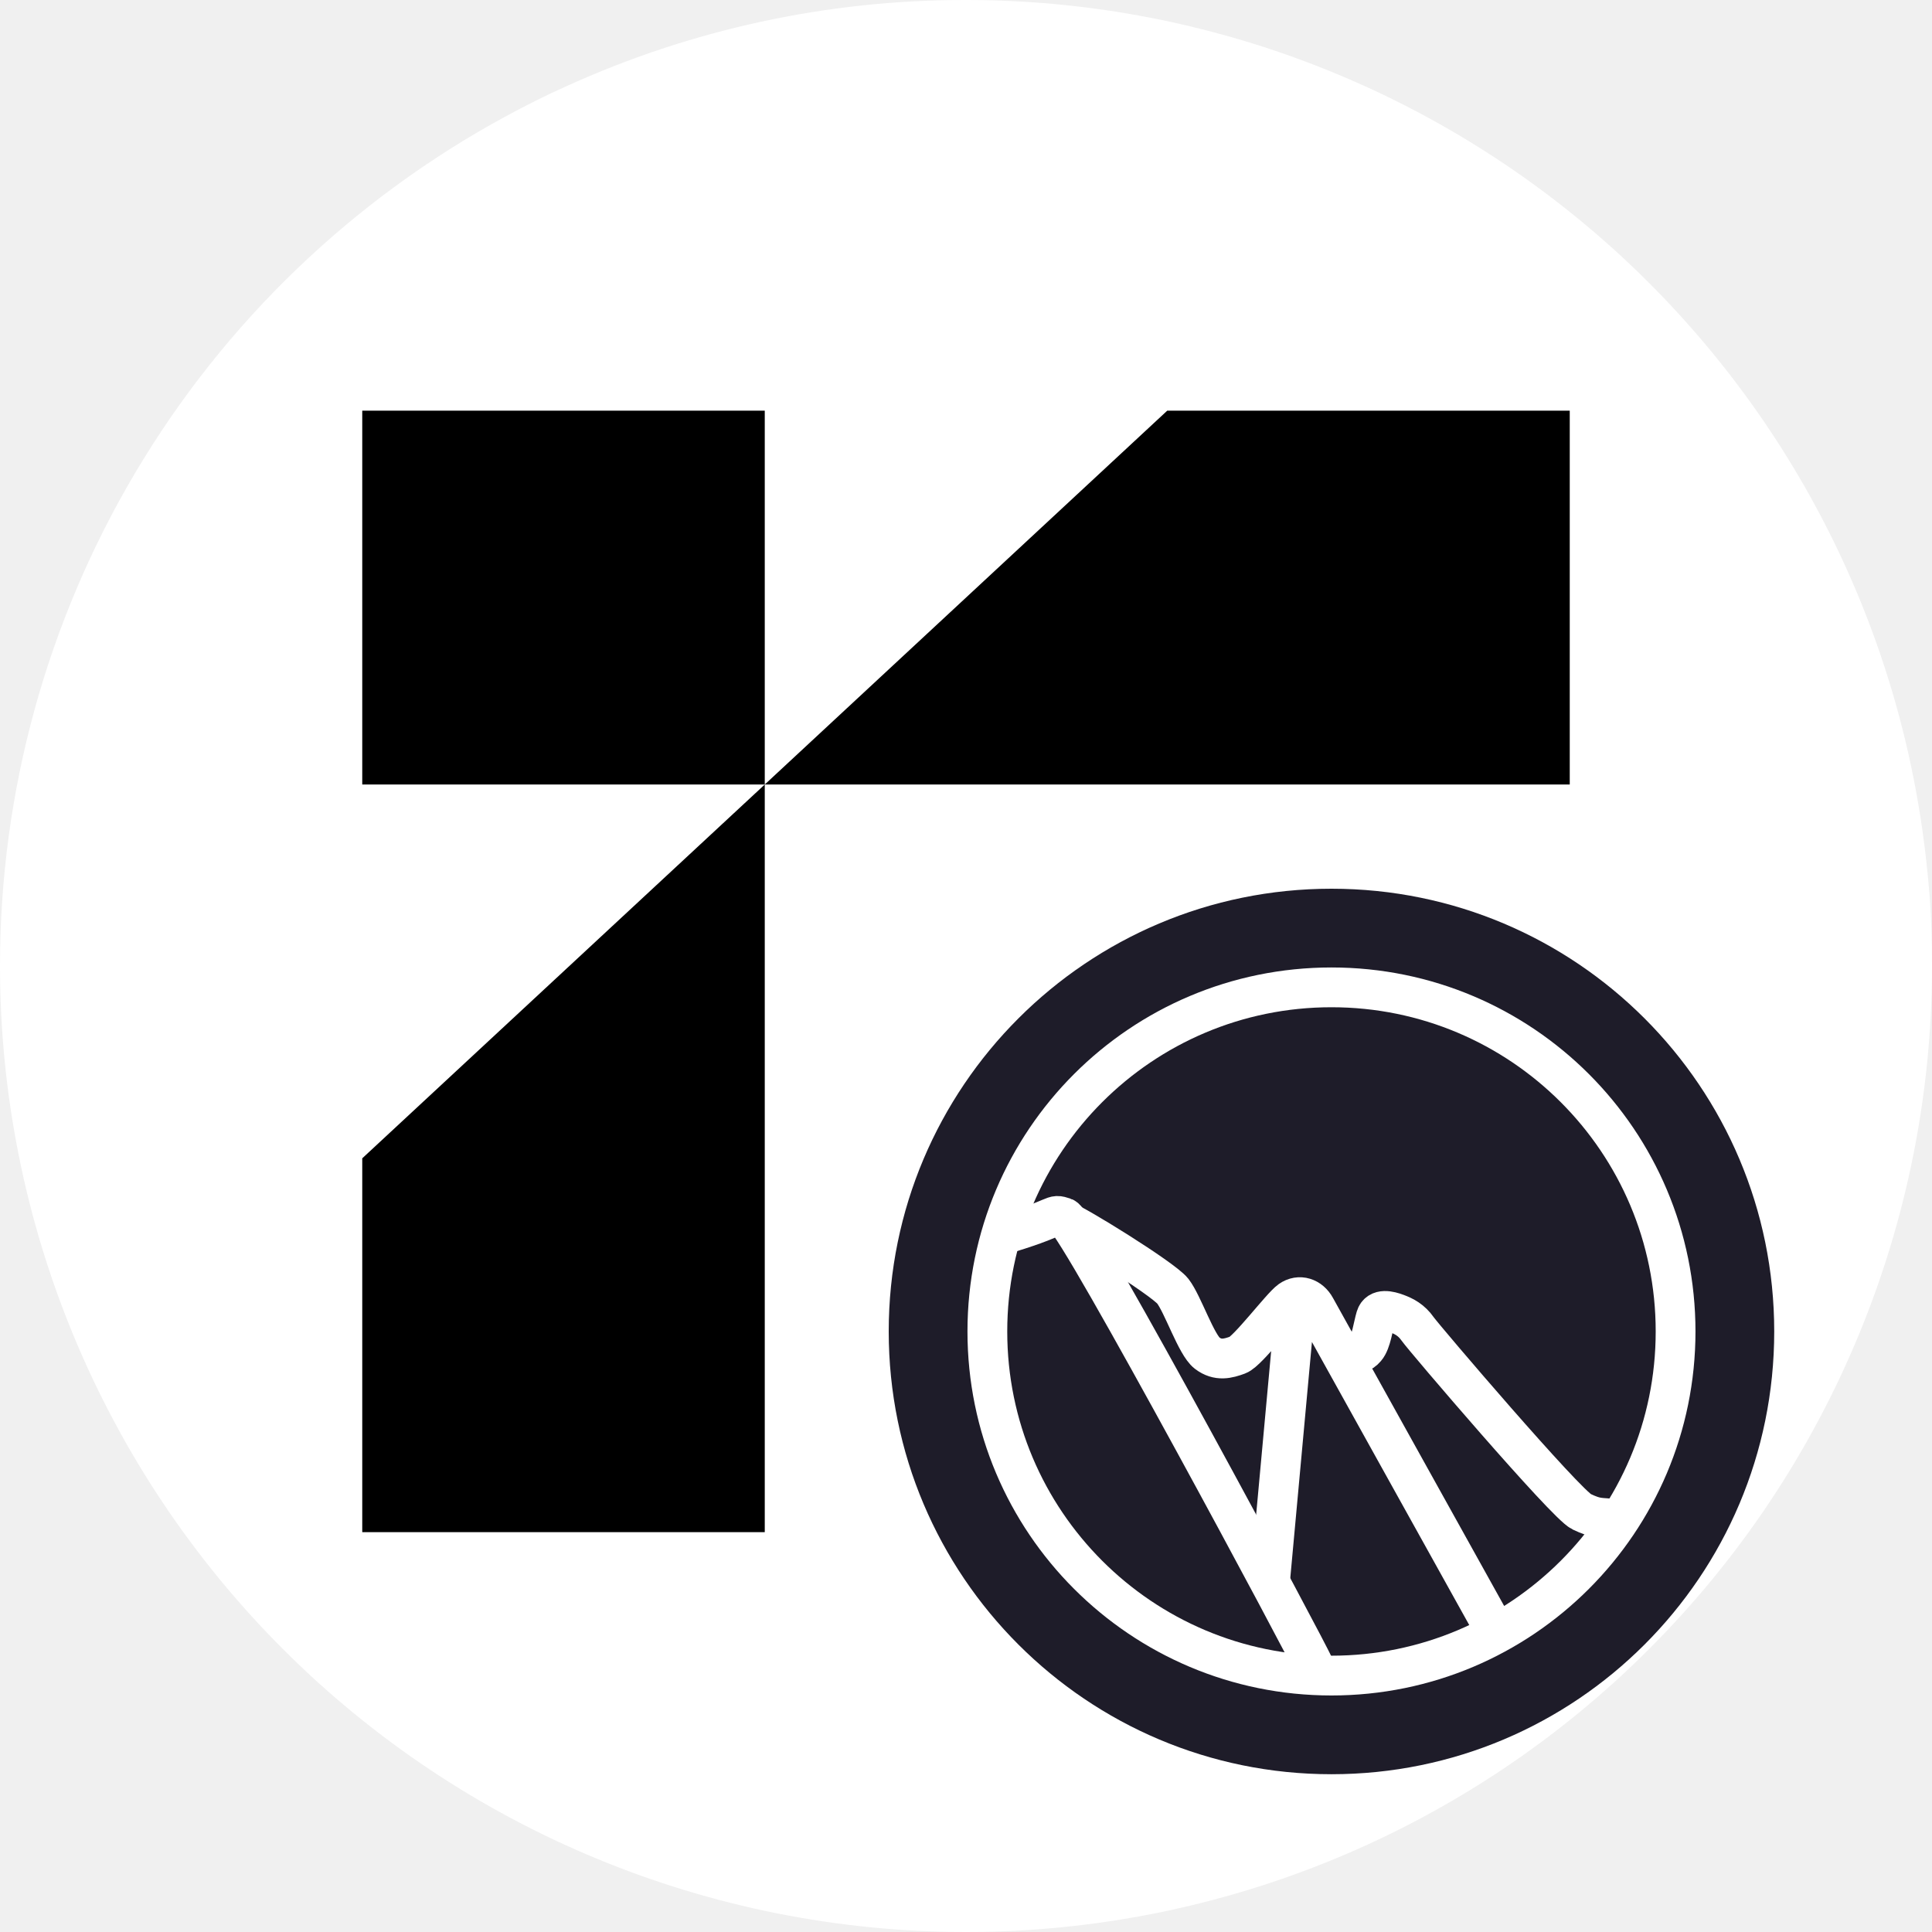
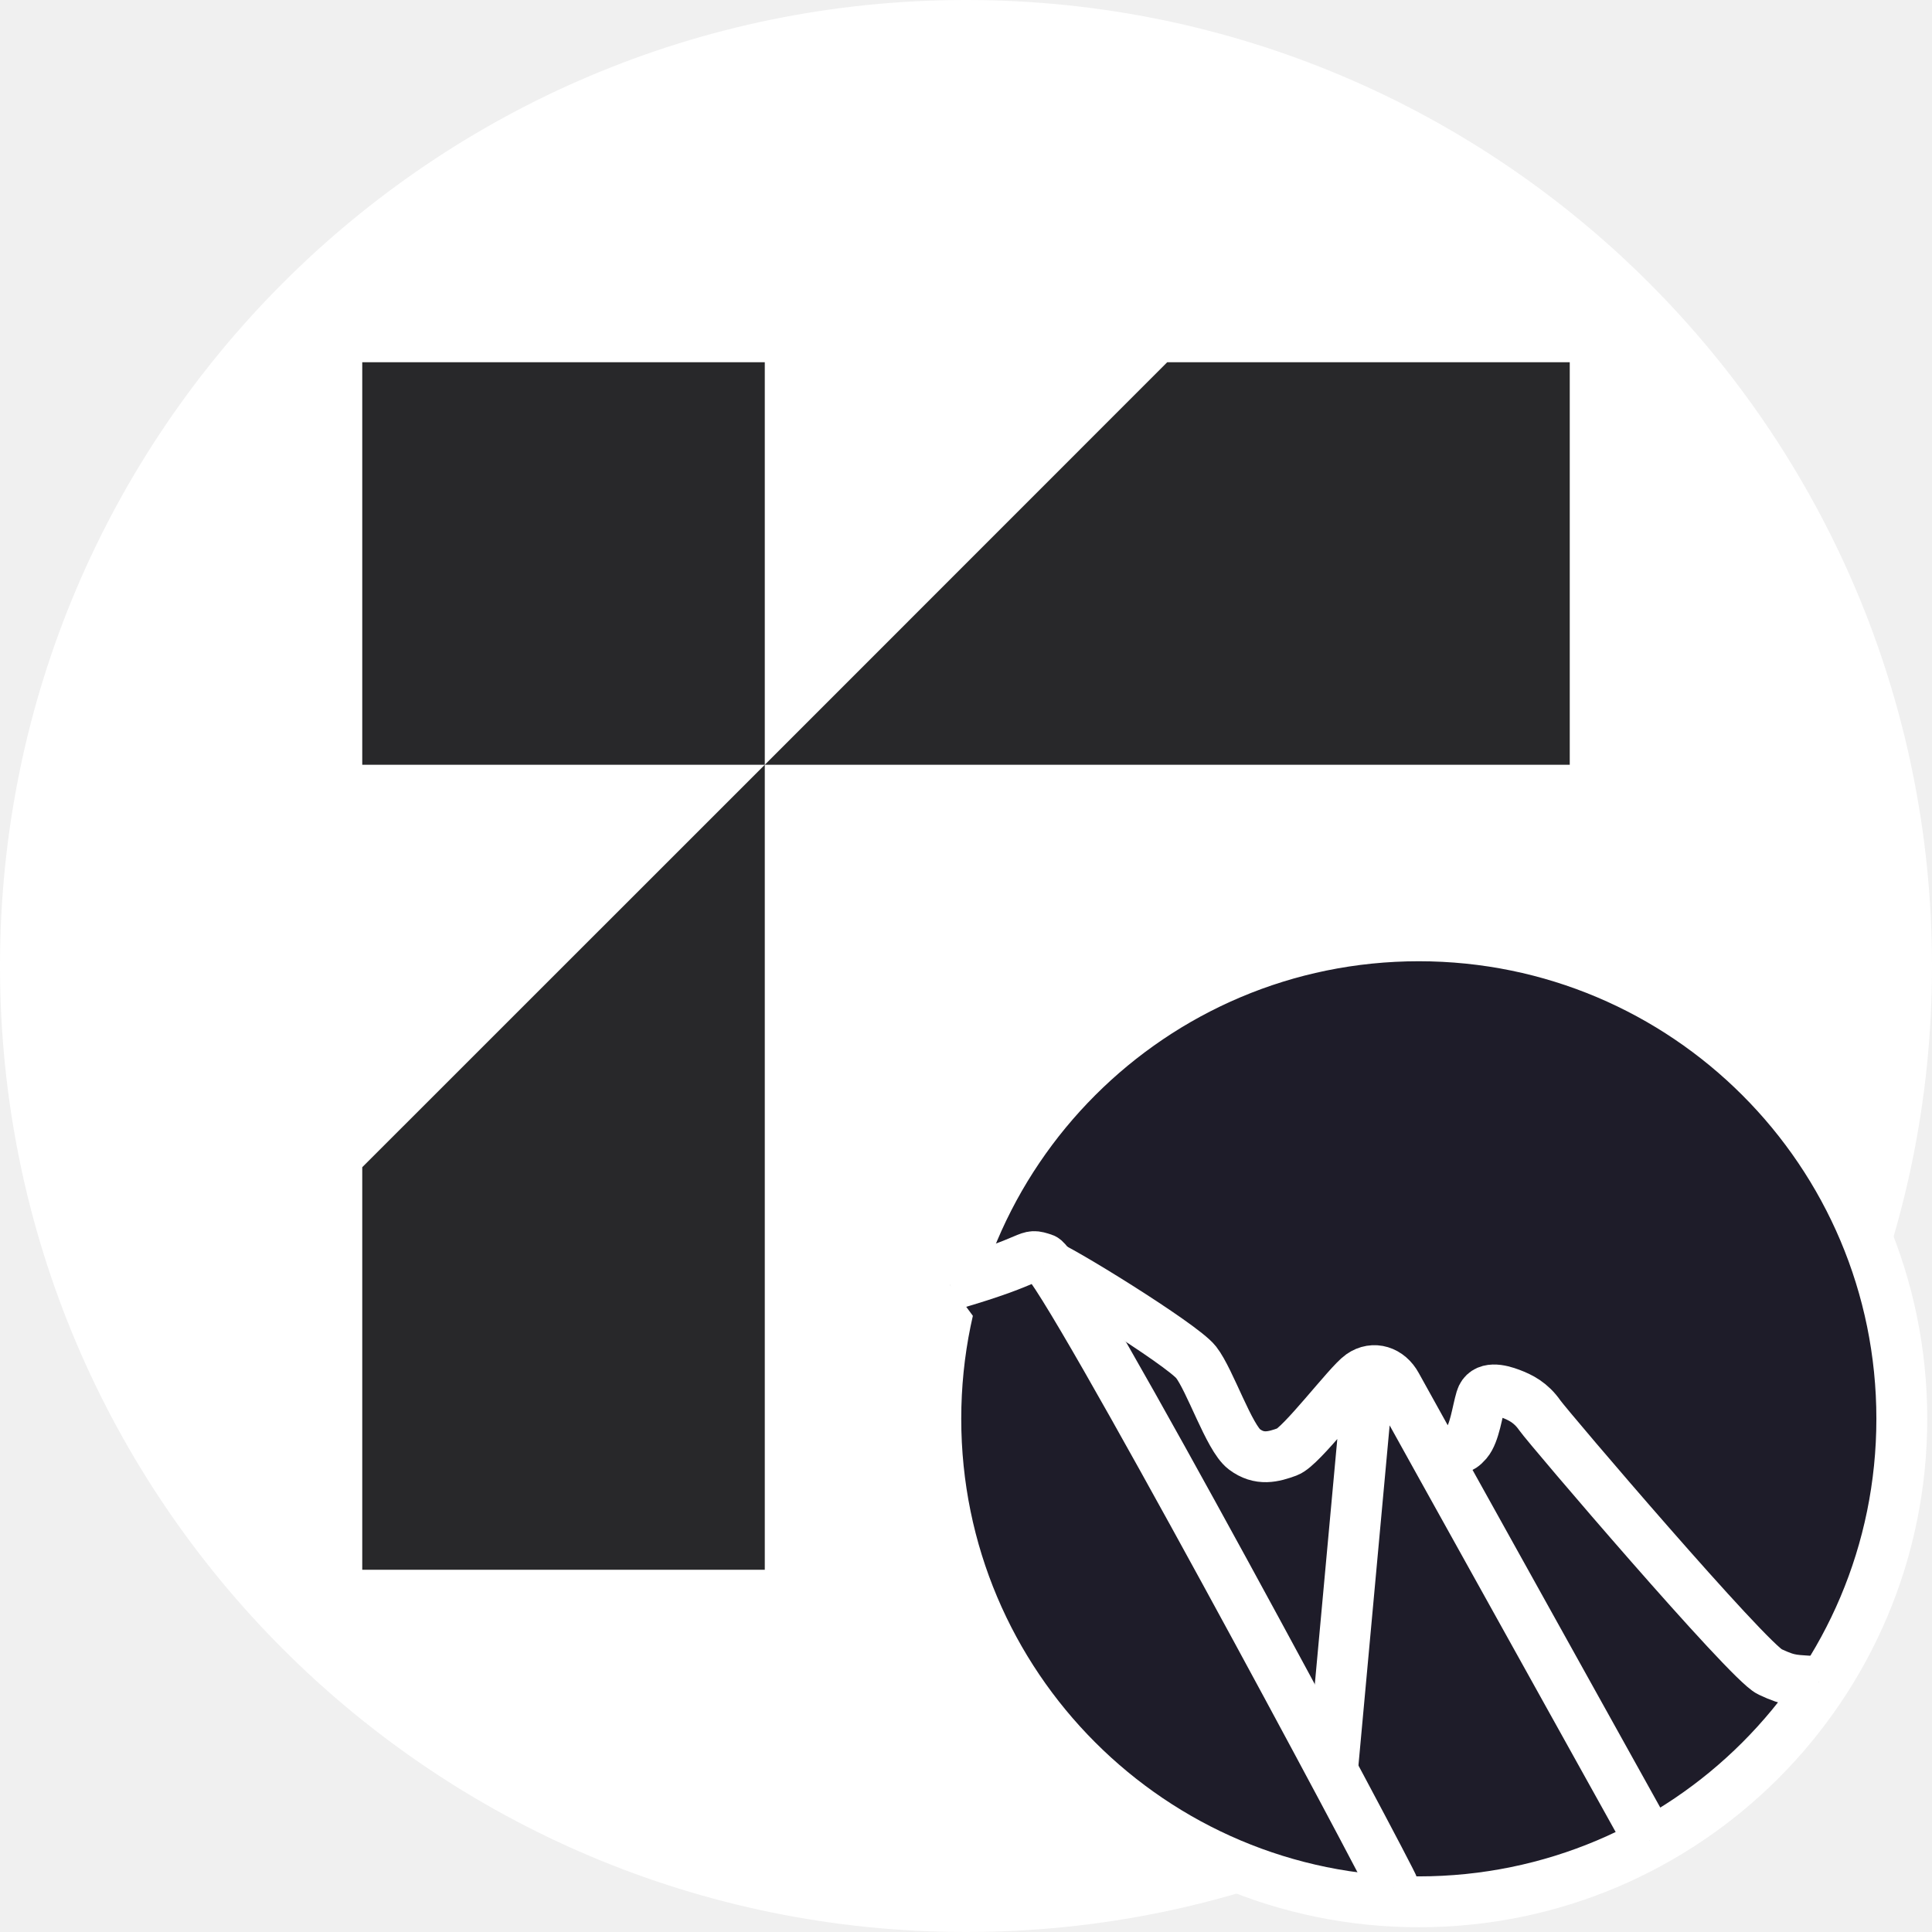
- <svg xmlns="http://www.w3.org/2000/svg" fill="none" viewBox="0 0 600 600">
-   <path fill="#fff" d="M600 299.97a300.06 300.06 0 0 1-87.859 212.153A299.94 299.94 0 0 1 300.03 600a299.93 299.93 0 0 1-212.15-87.855A300.08 300.08 0 0 1 0 299.97a300.1 300.1 0 0 1 42.246-153.569A300 300 0 0 1 157.125 36.099c6.076-3.282 12.152-6.381 18.592-9.237A298.65 298.65 0 0 1 300.03 0a299.93 299.93 0 0 1 196.639 73.456 300.05 300.05 0 0 1 100.354 184.399c.972 6.806 1.701 13.613 2.248 20.541s.729 14.342.729 21.574" />
-   <path fill="#000" d="M237.504 127.539v116.099H112.5V127.539zM487.5 359.725H362.496v116.098H487.5zm0-232.186H362.496L237.504 243.638H487.5zm-375 232.186v116.098h125.004V243.638z" />
-   <g clip-path="url(#a)">
-     <path fill="#1E1C29" d="M413.501 551.002c75.94 0 137.501-61.561 137.501-137.501S489.441 276 413.501 276 276 337.561 276 413.501s61.561 137.501 137.501 137.501" />
-     <mask id="b" width="227" height="227" x="300" y="300" maskUnits="userSpaceOnUse" style="mask-type:luminance">
-       <path fill="#fff" d="M526.749 300.252H300.252v226.497h226.497z" />
-     </mask>
-     <g stroke="#fff" stroke-width="12.354" mask="url(#b)">
-       <path d="M306.633 413.5c0-59.043 47.825-106.868 106.868-106.868S520.369 354.457 520.369 413.5s-47.825 106.868-106.868 106.868S306.633 472.543 306.633 413.5Z" />
-       <path d="M309.822 383.9c20.1-5.795 16.42-7.174 20.666-5.795 4.247 1.38 76.983 137.129 77.43 139.073" />
-       <path d="M330.559 379.206c2.504.515 30.585 17.825 33.671 21.786s7.295 16.693 10.662 19.239c3.367 2.547 6.454 1.698 9.54.567 3.087-1.132 13.469-14.996 16.275-16.976 2.806-1.981 6.173-.85 7.857 2.263 1.683 3.112 53.904 96.948 55.978 100.725m-62.205-102.082-7.976 86.93m24.723-69.895c3.109-2.257 3.391-1.129 5.087-3.104s2.261-6.774 3.108-9.596c.848-2.823 4.239-1.976 6.5-1.129 2.26.847 4.521 1.975 6.5 4.797 1.978 2.823 46.063 54.473 50.867 56.731 4.804 2.257 5.377 1.762 10.88 2.257" />
-     </g>
-   </g>
-   <defs>
-     <clipPath id="a">
-       <path fill="#fff" d="M276 276h275v275H276z" />
-     </clipPath>
-   </defs>
+ <svg xmlns="http://www.w3.org/2000/svg" viewBox="0 0 128 128">
+   <path fill="#fff" d="M64 128c35.346 0 64-28.654 64-64S99.346 0 64 0 0 28.654 0 64s28.654 64 64 64" />
+   <path fill="#28282A" d="M24 24h26.669v26.669H24zm26.669 26.669L77.33 24H104v26.669zM77.33 77.332H104V104H77.331zM24 104V77.331l26.669-26.662V104z" />
+   <svg fill="none" viewBox="0 0 128 128">
+     <path fill="#1E1C29" stroke="#fff" stroke-width="3.37" d="M62 93.999C62 76.319 76.32 62 93.999 62 111.679 62 126 76.32 126 93.999 126 111.679 111.679 126 93.999 126S62 111.679 62 93.999Z" />
+     <path fill="#1E1C29" d="M62.953 85.136c6.02-1.736 4.918-2.147 6.19-1.736 1.272.413 23.05 41.061 23.186 41.644" />
+     <path stroke="#fff" stroke-width="3.37" d="M62.953 85.136c6.02-1.736 4.918-2.147 6.19-1.736 1.272.413 23.05 41.061 23.186 41.644" />
+     <path fill="#1E1C29" d="M69.164 83.73c.75.153 9.156 5.337 10.081 6.523.927 1.188 2.184 4.999 3.192 5.762s1.934.508 2.858.169 4.033-4.49 4.874-5.083 1.848-.253 2.352.679c.503.93 16.14 29.028 16.762 30.159M95.671 96.472c.93-.676 1.016-.339 1.522-.928.508-.593.678-2.028.932-2.873.255-.847 1.27-.595 1.946-.34s1.354.593 1.946 1.44c.594.842 13.792 16.308 15.232 16.986 1.436.674 1.611.526 3.258.674" />
+     <path stroke="#fff" stroke-width="3.37" d="M69.164 83.73c.75.153 9.156 5.337 10.081 6.523.927 1.188 2.184 4.999 3.192 5.762s1.934.508 2.858.169 4.033-4.49 4.874-5.083 1.848-.253 2.352.679c.503.93 16.14 29.028 16.762 30.159M90.656 91.373l-2.388 26.028m7.403-20.929c.93-.676 1.016-.339 1.522-.928.508-.593.678-2.028.932-2.873.255-.847 1.27-.595 1.946-.34s1.354.593 1.946 1.44c.594.842 13.792 16.308 15.232 16.986 1.436.674 1.611.526 3.258.674" />
+   </svg>
</svg>
